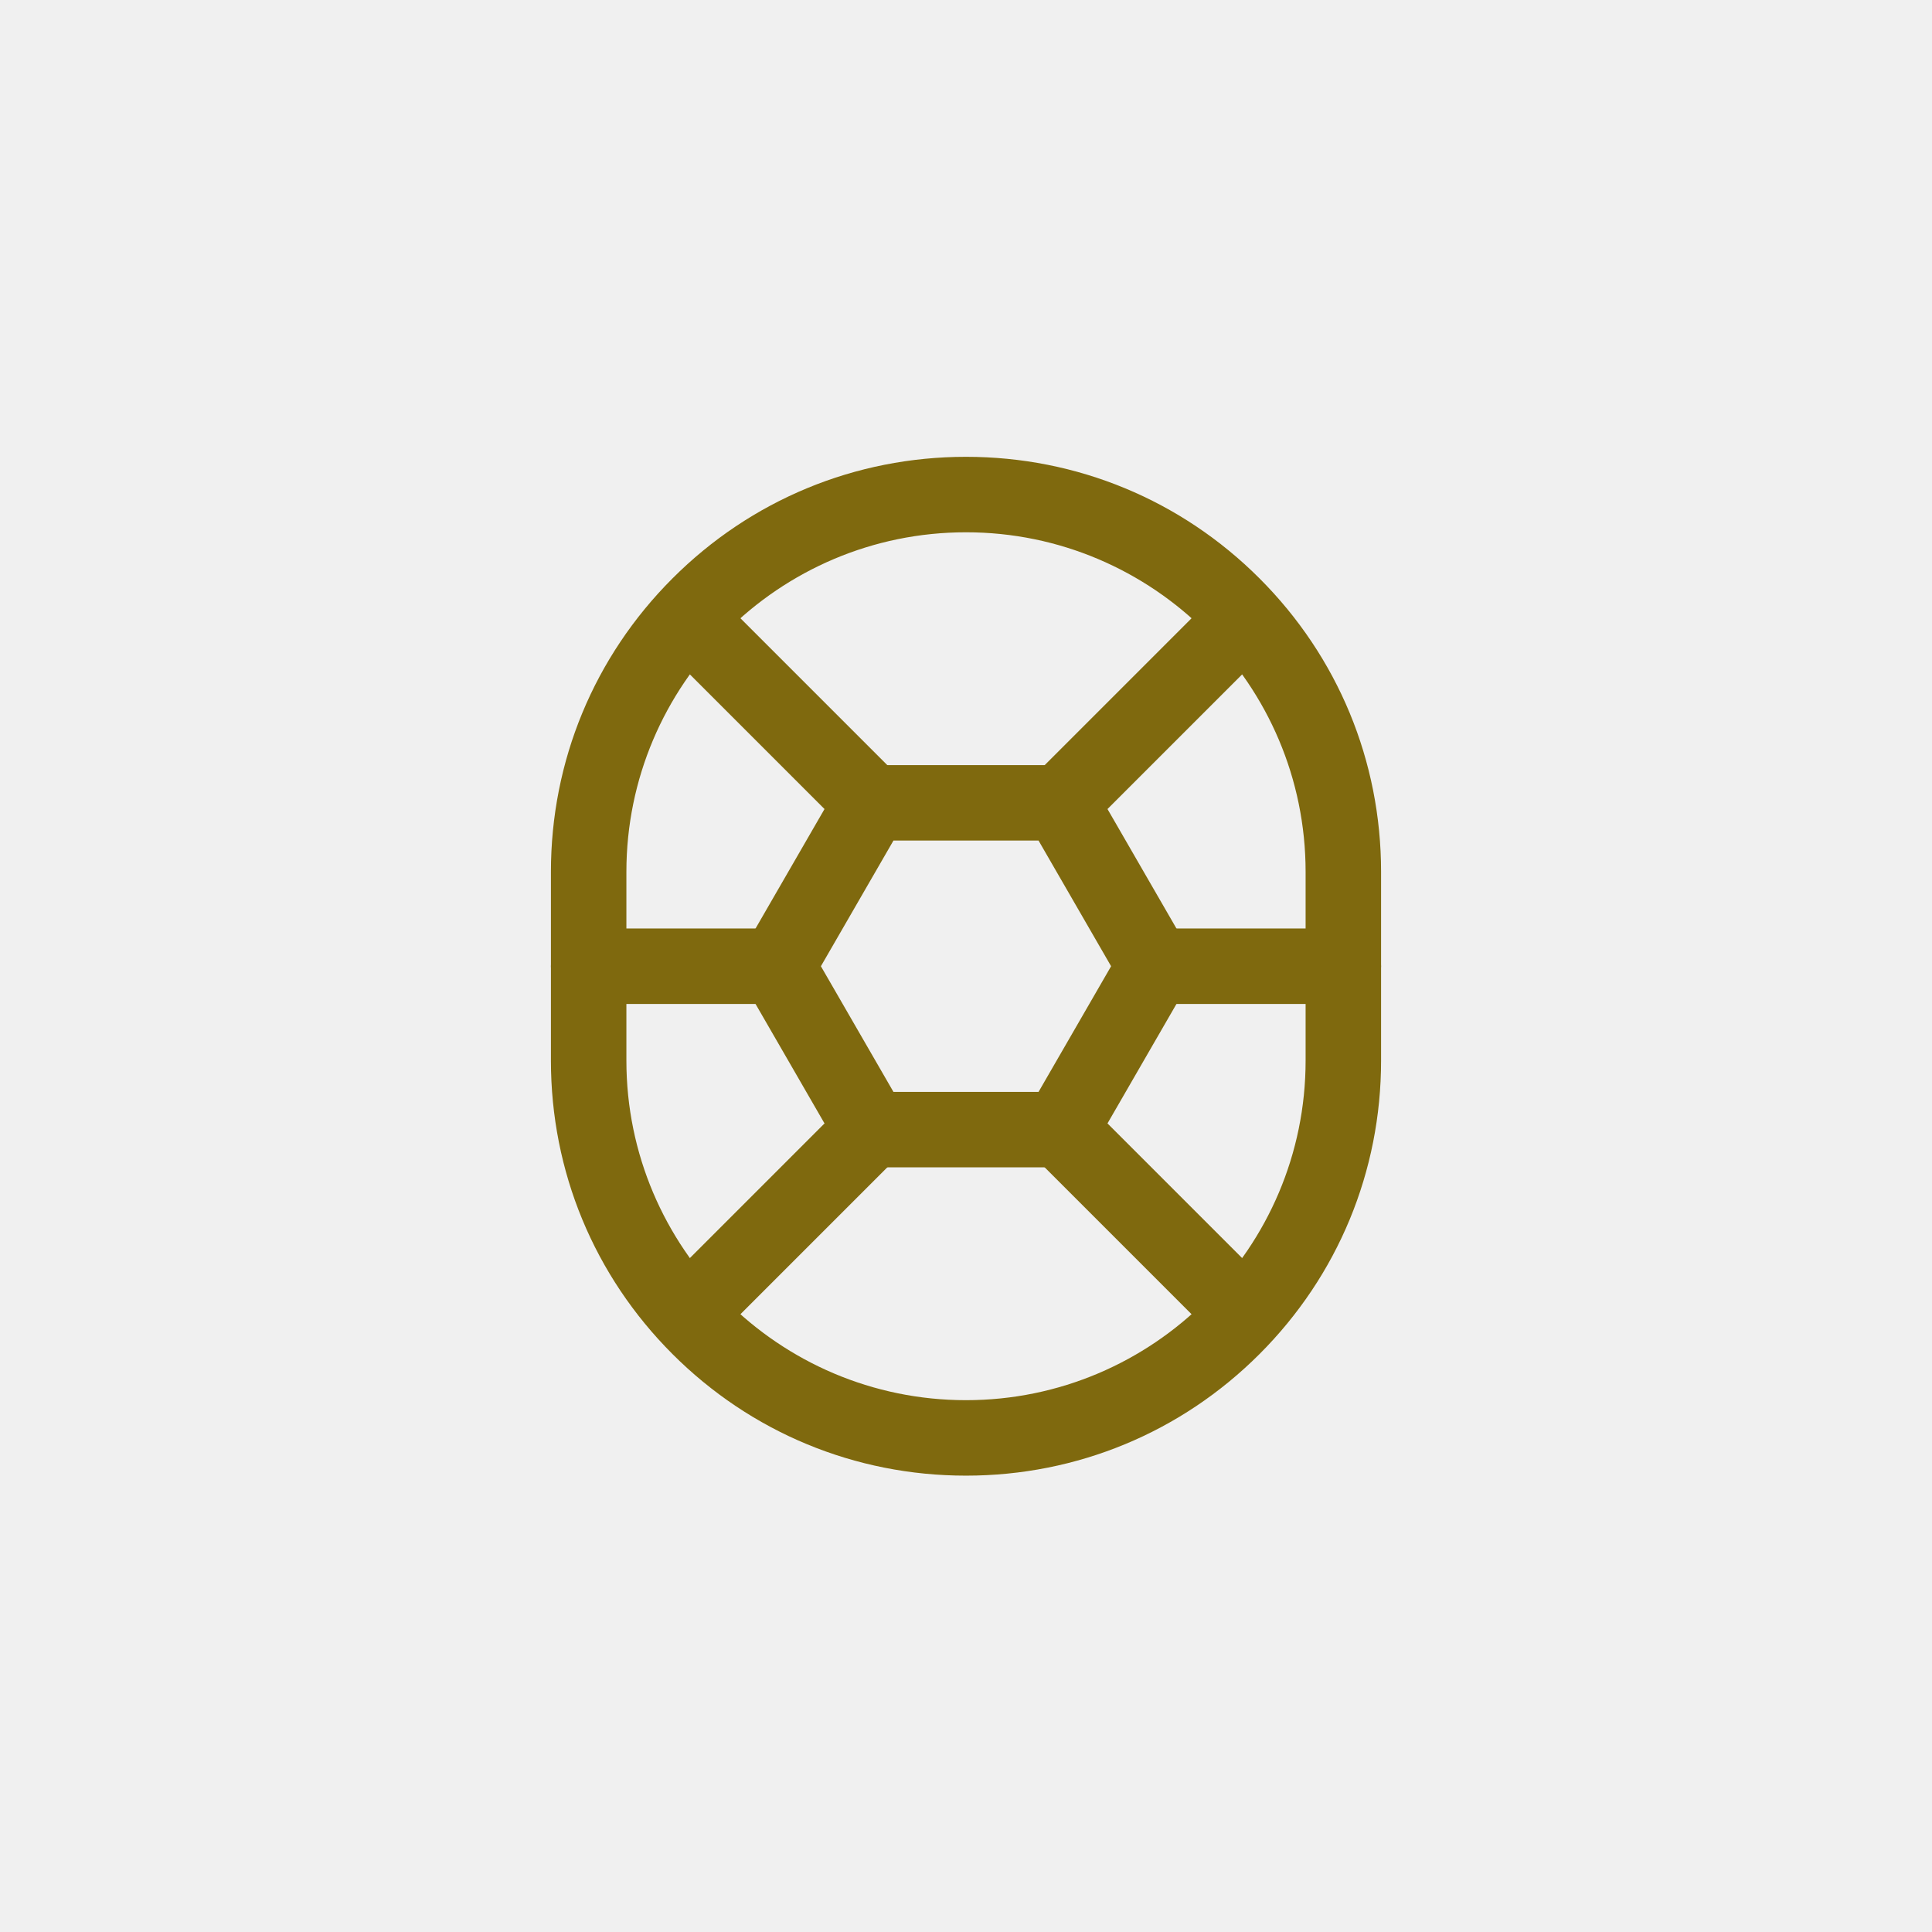
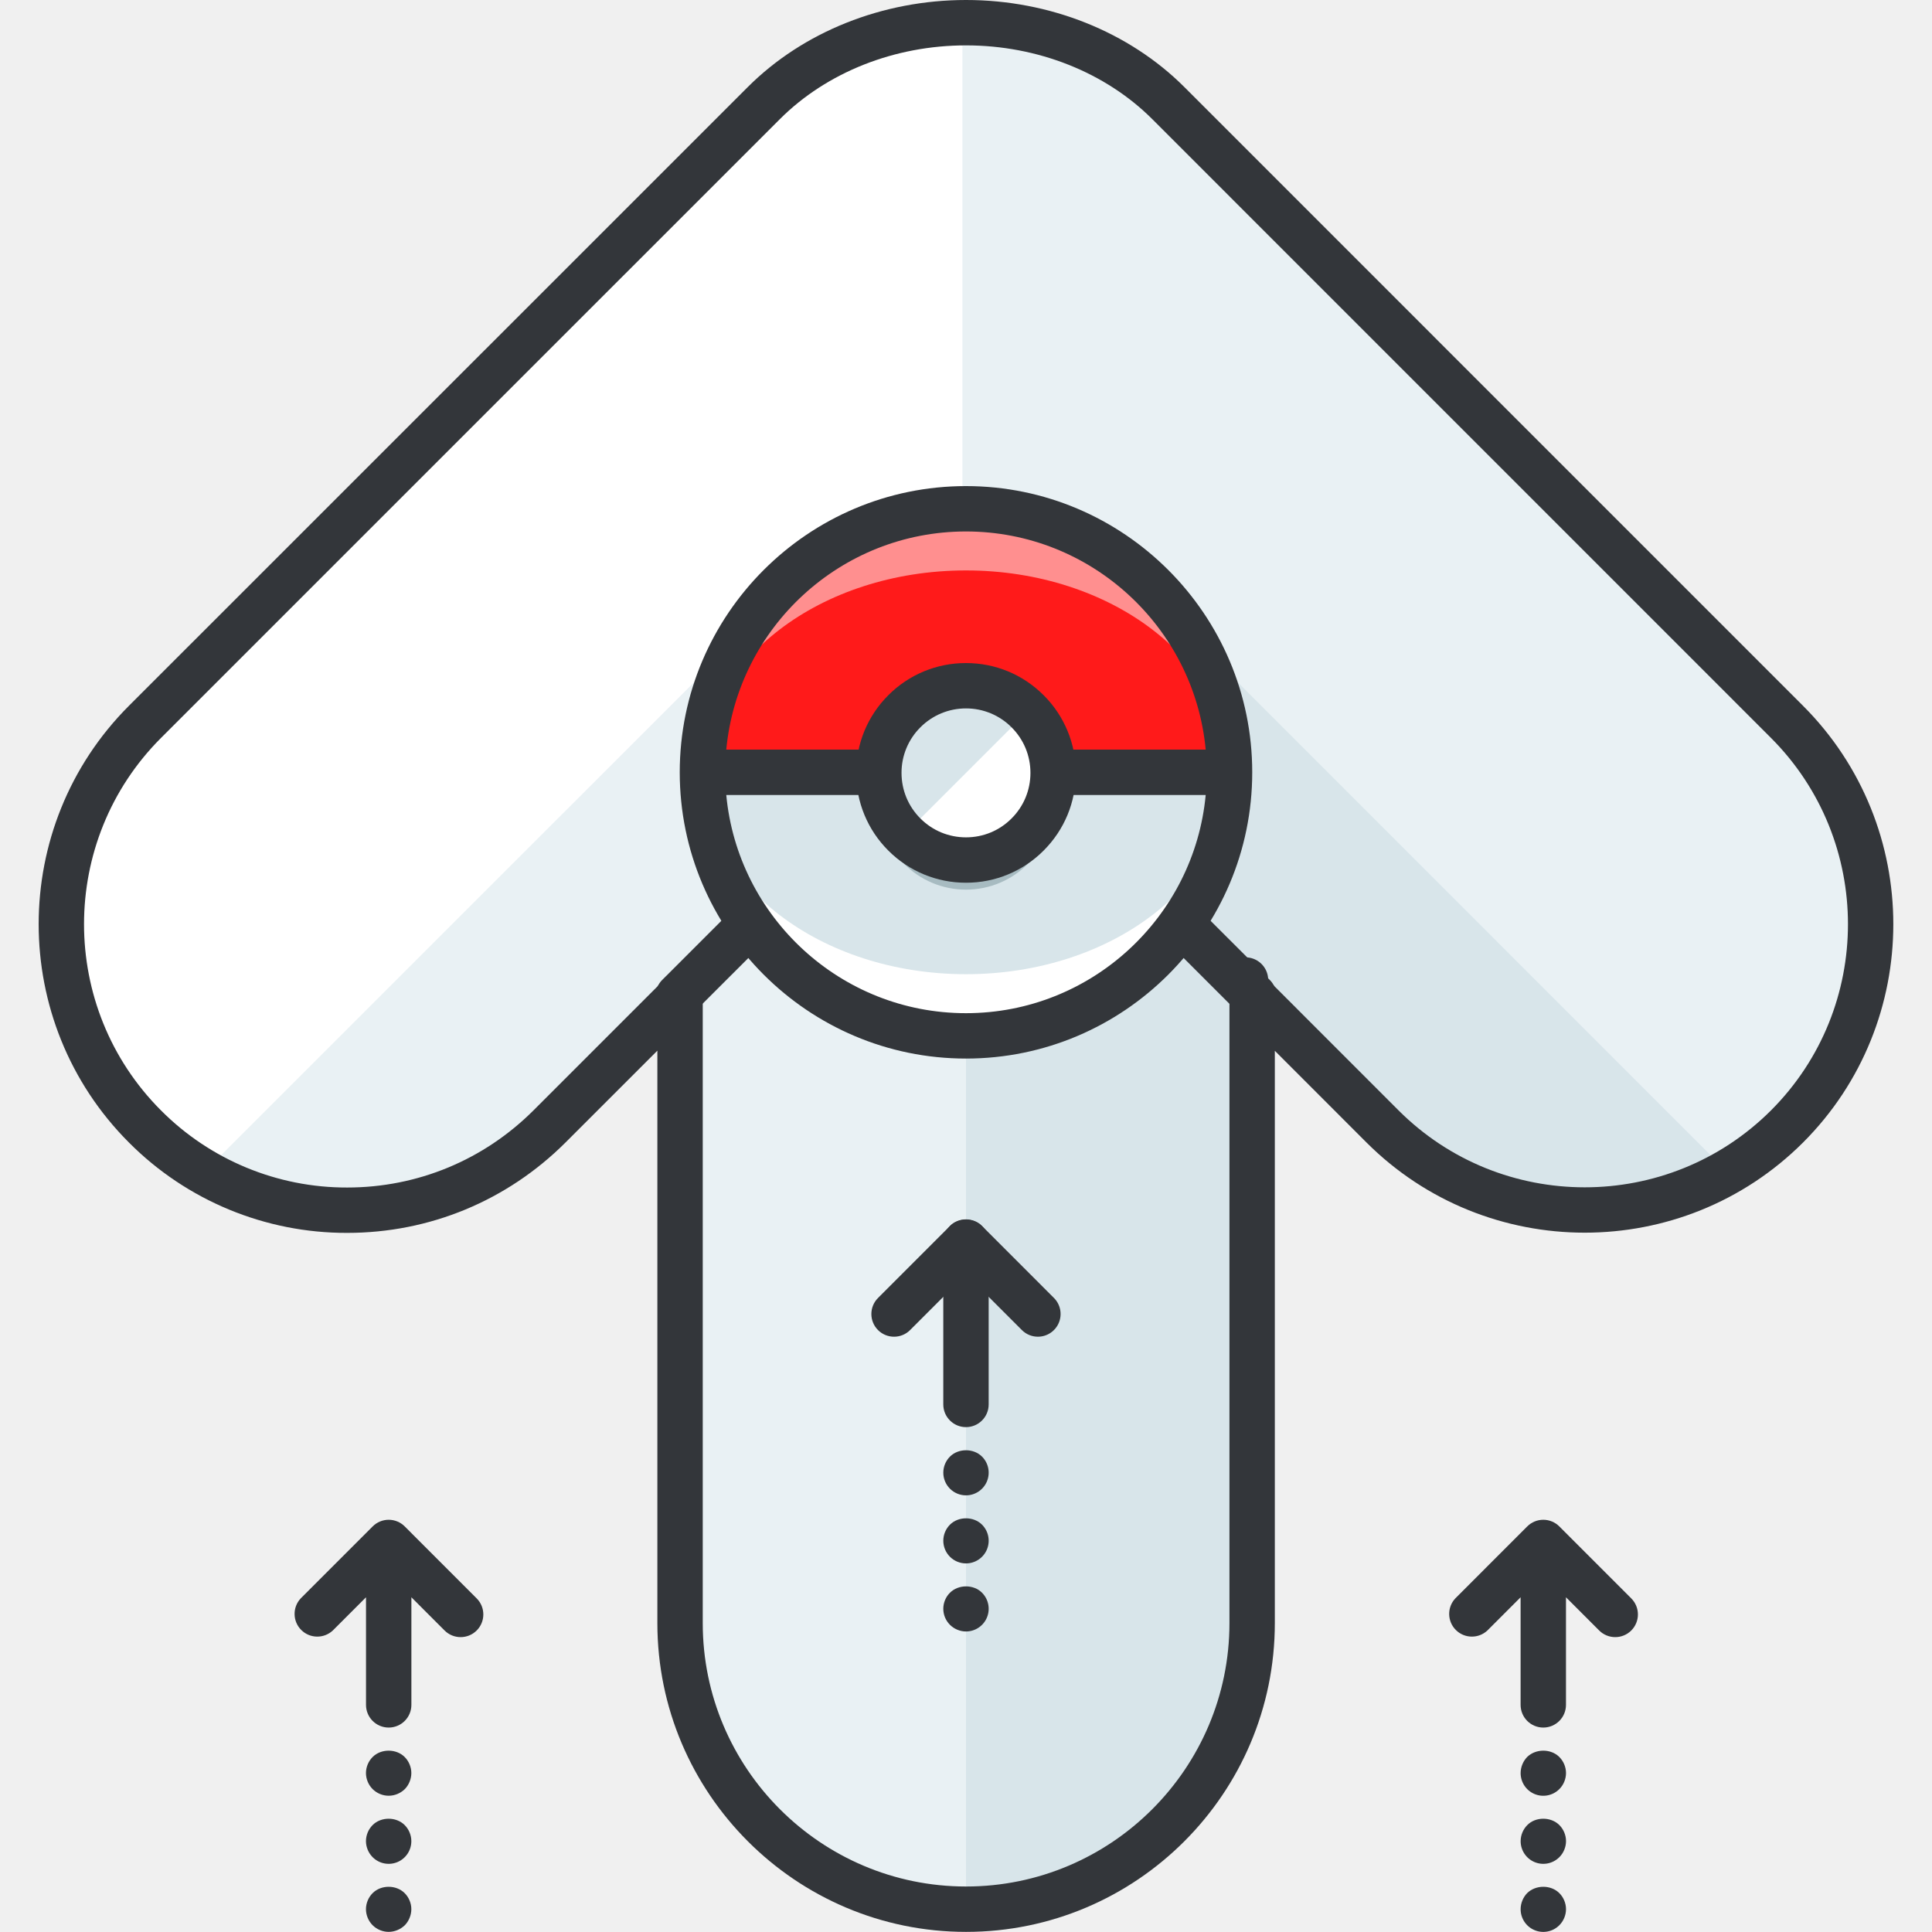
- <svg xmlns="http://www.w3.org/2000/svg" t="1590910276337" class="icon" viewBox="0 0 1024 1024" version="1.1" p-id="23871" id="mx_n_1590910276339" width="300" height="300">
-   <defs>
-     <style type="text/css" />
-   </defs>
-   <path d="M512 782.123c-58.764 0-114.011-22.884-155.563-64.437C314.884 676.134 292 620.887 292 562.123v-100c0-58.764 22.884-114.011 64.437-155.563s96.8-64.437 155.563-64.437 114.011 22.884 155.563 64.437S732 403.359 732 462.123v100c0 58.764-22.884 114.011-64.437 155.563-41.552 41.553-96.799 64.437-155.563 64.437z m0-500c-99.252 0-180 80.748-180 180v100c0 99.252 80.748 180 180 180s180-80.748 180-180v-100c0-99.252-80.748-180-180-180z" fill="#7f690e" p-id="23872" />
-   <path d="M562 618.726H462a19.998 19.998 0 0 1-17.32-10l-50-86.603a19.998 19.998 0 0 1 0-20l50-86.603a19.999 19.999 0 0 1 17.32-10h100a19.998 19.998 0 0 1 17.32 10l50 86.603a19.998 19.998 0 0 1 0 20l-50 86.603a19.998 19.998 0 0 1-17.32 10z m-88.453-40h76.906l38.453-66.603-38.453-66.603h-76.906l-38.453 66.603 38.453 66.603z" fill="#7f690e" p-id="23873" />
-   <path d="M712 532.123H612c-11.046 0-20-8.954-20-20s8.954-20 20-20h100c11.046 0 20 8.954 20 20s-8.954 20-20 20zM412 532.123H312c-11.046 0-20-8.954-20-20s8.954-20 20-20h100c11.046 0 20 8.954 20 20s-8.954 20-20 20zM562 445.521a19.943 19.943 0 0 1-14.143-5.858c-7.81-7.811-7.81-20.474 0-28.284l97.525-97.525c7.811-7.811 20.475-7.811 28.285 0 7.81 7.81 7.81 20.474 0 28.284l-97.525 97.525A19.939 19.939 0 0 1 562 445.521zM462 445.521a19.943 19.943 0 0 1-14.143-5.858l-97.525-97.525c-7.81-7.811-7.81-20.474 0-28.284 7.811-7.811 20.475-7.811 28.285 0l97.525 97.525c7.81 7.811 7.81 20.474 0 28.284A19.939 19.939 0 0 1 462 445.521zM659.635 716.36a19.943 19.943 0 0 1-14.143-5.858l-97.635-97.635c-7.81-7.811-7.81-20.474 0-28.284 7.811-7.811 20.475-7.811 28.285 0l97.635 97.635c7.81 7.811 7.81 20.474 0 28.284a19.934 19.934 0 0 1-14.142 5.858zM364.365 716.36a19.943 19.943 0 0 1-14.143-5.858c-7.81-7.811-7.81-20.474 0-28.284l97.635-97.635c7.811-7.811 20.475-7.811 28.285 0 7.81 7.811 7.81 20.474 0 28.284l-97.635 97.635a19.933 19.933 0 0 1-14.142 5.858z" fill="#7f690e" p-id="23874" />
+ <svg xmlns="http://www.w3.org/2000/svg" t="1637033299172" class="icon" viewBox="0 0 1024 1024" version="1.1" p-id="5619" width="50" height="50">
+   <path d="M76.833 382.604L404.835 54.651c56.896-56.888 157.619-56.791 214.435 0.032l327.905 327.937c59.18 59.236 59.18 155.23-0.016 214.435-59.253 59.14-155.19 59.188-214.411-0.032L663.667 527.909v332.387c0 83.736-67.895 151.615-151.623 151.615-83.744 0-151.591-67.879-151.591-151.615V527.845l-69.217 69.209a151.326 151.326 0 0 1-107.209 44.373c-38.761 0-77.603-14.815-107.201-44.405-59.188-59.228-59.188-155.182 0.008-214.419z" fill="#FFFFFF" p-id="5620" />
+   <path d="M510.088 12.121c40.06-0.473 80.289 13.669 109.173 42.561l327.905 327.937c59.18 59.236 59.18 155.23-0.016 214.435-59.253 59.14-155.19 59.188-214.411-0.032l-69.081-69.113v332.387c0 83.736-67.895 151.615-151.623 151.615-0.657 0-1.291-0.096-1.948-0.096V12.121z" fill="#E9F1F4" p-id="5621" />
+   <path d="M291.228 597.055a151.222 151.222 0 0 1-182.72 24.051l296.327-296.295c56.896-56.855 157.619-56.791 214.435 0.048l296.215 296.247c-57.962 33.366-133.216 25.462-182.736-24.083L663.667 527.909v332.387c0 83.736-67.895 151.615-151.623 151.615-83.744 0-151.591-67.879-151.591-151.615V527.845l-69.225 69.209z" fill="#D8E5EA" p-id="5622" />
+   <path d="M511.996 282.209v729.702c-83.728-0.016-151.55-67.895-151.55-151.615V527.845l-69.217 69.209a151.222 151.222 0 0 1-182.72 24.051l296.327-296.295c28.42-28.404 67.798-42.602 107.161-42.602z" fill="#E9F1F4" p-id="5623" />
+   <path d="M512.036 1023.936c-90.214 0-163.616-73.41-163.616-163.64V556.874l-48.694 48.678c-30.961 30.897-72.047 47.901-115.715 47.901a162.566 162.566 0 0 1-115.707-47.933c-63.75-63.814-63.742-167.624 0.016-231.422L396.329 46.145C425.663 16.819 467.823 0 512.012 0h0.072c44.197 0.016 86.357 16.851 115.683 46.177l327.905 327.937c63.774 63.83 63.766 167.656-0.016 231.438-63.854 63.742-167.664 63.71-231.414-0.032l-48.558-48.582v303.35c0 90.238-73.41 163.648-163.648 163.648zM360.445 515.82a12.017 12.017 0 0 1 12.025 12.025v332.451c0 76.97 62.612 139.589 139.565 139.589 76.978 0 139.597-62.628 139.597-139.589V527.909a12.017 12.017 0 1 1 20.531-8.506l69.081 69.113c54.378 54.37 142.94 54.394 197.415 0.024 54.402-54.402 54.41-142.972 0.008-197.423L610.764 63.181c-24.852-24.852-60.824-39.114-98.695-39.13h-0.056c-37.864 0-73.819 14.246-98.679 39.098L85.339 391.11c-54.394 54.426-54.402 142.988-0.024 197.415a138.691 138.691 0 0 0 98.695 40.886c37.246 0 72.312-14.519 98.719-40.862l69.209-69.201a12.025 12.025 0 0 1 8.506-3.527z" fill="#33363A" p-id="5624" />
+   <path d="M664.517 539.935c-3.078 0-6.157-1.17-8.506-3.519l-72.913-72.865a12.025 12.025 0 1 1 17.012-17.012l72.913 72.873a12.025 12.025 0 0 1-8.506 20.523zM359.467 539.935a12.033 12.033 0 0 1-8.506-20.523l72.897-72.873a12.041 12.041 0 0 1 17.012 0 12.041 12.041 0 0 1 0 17.012l-72.897 72.865a11.985 11.985 0 0 1-8.506 3.519z" fill="#33363A" p-id="5625" />
+   <path d="M651.682 409.332c0 77.162-62.547 139.702-139.694 139.702-77.138 0-139.686-62.539-139.686-139.702 0-77.13 62.539-139.67 139.686-139.67s139.694 62.539 139.694 139.67z" fill="#FF8F8F" p-id="5626" />
+   <path d="M651.682 409.332c0 59.108-62.547 107.009-139.694 107.009-77.138 0-139.686-47.901-139.686-107.009 0-59.06 62.539-106.993 139.686-106.993s139.694 47.933 139.694 106.993z" fill="#FF1A1A" p-id="5627" />
+   <path d="M372.302 409.332c0 77.162 62.539 139.702 139.686 139.702s139.694-62.539 139.694-139.702H372.302z" fill="#FFFFFF" p-id="5628" />
+   <path d="M511.988 516.341c77.146 0 139.694-47.901 139.694-107.009H372.302c0 59.108 62.547 107.009 139.686 107.009z" fill="#D8E5EA" p-id="5629" />
+   <path d="M511.988 257.637c-83.656 0-151.711 68.047-151.711 151.695 0 83.664 68.055 151.727 151.711 151.727 83.656 0 151.719-68.063 151.719-151.727 0-83.648-68.063-151.695-151.719-151.695z m0 24.051c66.331 0 120.974 50.859 127.059 115.619H384.937c6.093-64.76 60.72-115.619 127.051-115.619z m0 255.321c-66.331 0-120.966-50.875-127.051-115.651h254.11c-6.085 64.776-60.72 115.651-127.059 115.651z" fill="#33363A" p-id="5630" />
+   <path d="M511.988 425.342m-46.185 0a46.185 46.185 0 1 0 92.37 0 46.185 46.185 0 1 0-92.37 0Z" fill="#A7BBC1" p-id="5631" />
+   <path d="M511.988 409.645m-46.185 0a46.185 46.185 0 1 0 92.37 0 46.185 46.185 0 1 0-92.37 0Z" fill="#FFFFFF" p-id="5632" />
+   <path d="M479.335 442.306a46.193 46.193 0 0 1 65.313-65.321" fill="#D8E5EA" p-id="5633" />
+   <path d="M511.996 467.863a57.866 57.866 0 0 1-41.167-17.044 57.834 57.834 0 0 1-17.044-41.175c0-15.553 6.053-30.175 17.044-41.167a57.866 57.866 0 0 1 41.167-17.044c15.545 0 30.159 6.053 41.15 17.044a57.801 57.801 0 0 1 17.06 41.167c0 15.553-6.061 30.175-17.052 41.167a57.826 57.826 0 0 1-41.158 17.052z m0-92.386a33.943 33.943 0 0 0-24.163 10.013 33.911 33.911 0 0 0-10.005 24.155c0 9.131 3.551 17.709 10.005 24.163 6.454 6.454 15.032 10.005 24.163 10.005s17.701-3.551 24.147-10.005c6.462-6.454 10.013-15.032 10.013-24.163s-3.551-17.701-10.005-24.155h-0.008a33.911 33.911 0 0 0-24.147-10.013z" fill="#33363A" p-id="5634" />
+   <path d="M550.124 708.481c-3.078 0-6.157-1.17-8.506-3.519l-29.622-29.63-29.622 29.63a12.025 12.025 0 0 1-17.012-17.004l38.128-38.144c4.513-4.513 12.498-4.513 17.012 0l38.128 38.144a12.033 12.033 0 0 1-8.506 20.523z" fill="#33363A" p-id="5635" />
+   <path d="M511.988 756.406a12.025 12.025 0 0 1-12.025-12.025V658.311a12.025 12.025 0 1 1 24.051 0v86.069a12.025 12.025 0 0 1-12.025 12.025zM511.996 792.562a12.017 12.017 0 0 1-12.025-12.025c0-3.207 1.283-6.253 3.527-8.506 4.489-4.489 12.506-4.489 16.996 0a12.025 12.025 0 0 1-8.498 20.531zM511.996 828.637a12.017 12.017 0 0 1-12.025-12.025c0-3.207 1.283-6.253 3.527-8.506 4.489-4.489 12.506-4.489 16.996 0a12.025 12.025 0 0 1-8.498 20.531zM511.996 864.713c-3.127 0-6.253-1.283-8.498-3.527a12.001 12.001 0 0 1 0-17.004c4.489-4.489 12.586-4.489 16.996 0a12.025 12.025 0 0 1-8.498 20.531z" fill="#33363A" p-id="5636" />
+   <path d="M252.651 847.188l-38.128-38.144-0.008-0.008a12.001 12.001 0 0 0-16.996 0l-0.008 0.008-38.128 38.144a12.033 12.033 0 0 0 17.012 17.004l17.597-17.605v57.032a12.025 12.025 0 1 0 24.051 0v-57.032l17.597 17.605c2.349 2.349 5.427 3.519 8.506 3.519s6.157-1.17 8.506-3.519a12.025 12.025 0 0 0 0-17.004zM197.495 931.253c-2.245 2.245-3.527 5.371-3.527 8.498 0 3.135 1.283 6.253 3.527 8.506 2.245 2.245 5.371 3.519 8.498 3.519 3.207 0 6.253-1.275 8.578-3.519 2.165-2.245 3.447-5.371 3.447-8.506 0-3.127-1.283-6.245-3.527-8.498-4.497-4.489-12.514-4.489-16.996 0zM197.495 967.329c-2.245 2.245-3.527 5.371-3.527 8.498 0 3.135 1.283 6.253 3.527 8.506a12.009 12.009 0 0 0 20.523-8.506c0-3.127-1.283-6.245-3.527-8.498-4.497-4.489-12.514-4.489-16.996 0zM197.495 1003.405c-2.245 2.245-3.527 5.371-3.527 8.498 0 3.135 1.283 6.253 3.527 8.506 2.245 2.245 5.371 3.519 8.498 3.519s6.253-1.275 8.578-3.519c2.165-2.245 3.447-5.371 3.447-8.506 0-3.127-1.283-6.245-3.527-8.498-4.497-4.489-12.514-4.489-16.996 0z" fill="#33363A" p-id="5637" />
+   <path d="M864.609 847.188l-38.128-38.144-0.008-0.008a12.001 12.001 0 0 0-16.996 0l-0.008 0.008-38.128 38.144a12.033 12.033 0 0 0 17.012 17.004l17.597-17.605v57.032a12.025 12.025 0 1 0 24.051 0v-57.032l17.597 17.605c2.349 2.349 5.427 3.519 8.506 3.519s6.157-1.17 8.506-3.519a12.033 12.033 0 0 0 0-17.004zM809.413 931.253c-2.165 2.245-3.447 5.371-3.447 8.498a12.009 12.009 0 0 0 20.523 8.506c2.245-2.245 3.527-5.371 3.527-8.506 0-3.127-1.283-6.245-3.527-8.498-4.481-4.489-12.498-4.489-17.076 0zM809.501 967.329c-2.245 2.245-3.527 5.371-3.527 8.498a12.009 12.009 0 0 0 20.523 8.506c2.245-2.245 3.527-5.371 3.527-8.506 0-3.127-1.283-6.245-3.527-8.498-4.489-4.489-12.594-4.489-16.996 0zM809.413 1003.405c-2.165 2.245-3.447 5.371-3.447 8.498a12.009 12.009 0 0 0 20.523 8.506c2.245-2.245 3.527-5.371 3.527-8.506 0-3.127-1.283-6.245-3.527-8.498-4.481-4.489-12.498-4.489-17.076 0z" fill="#33363A" p-id="5638" />
</svg>
